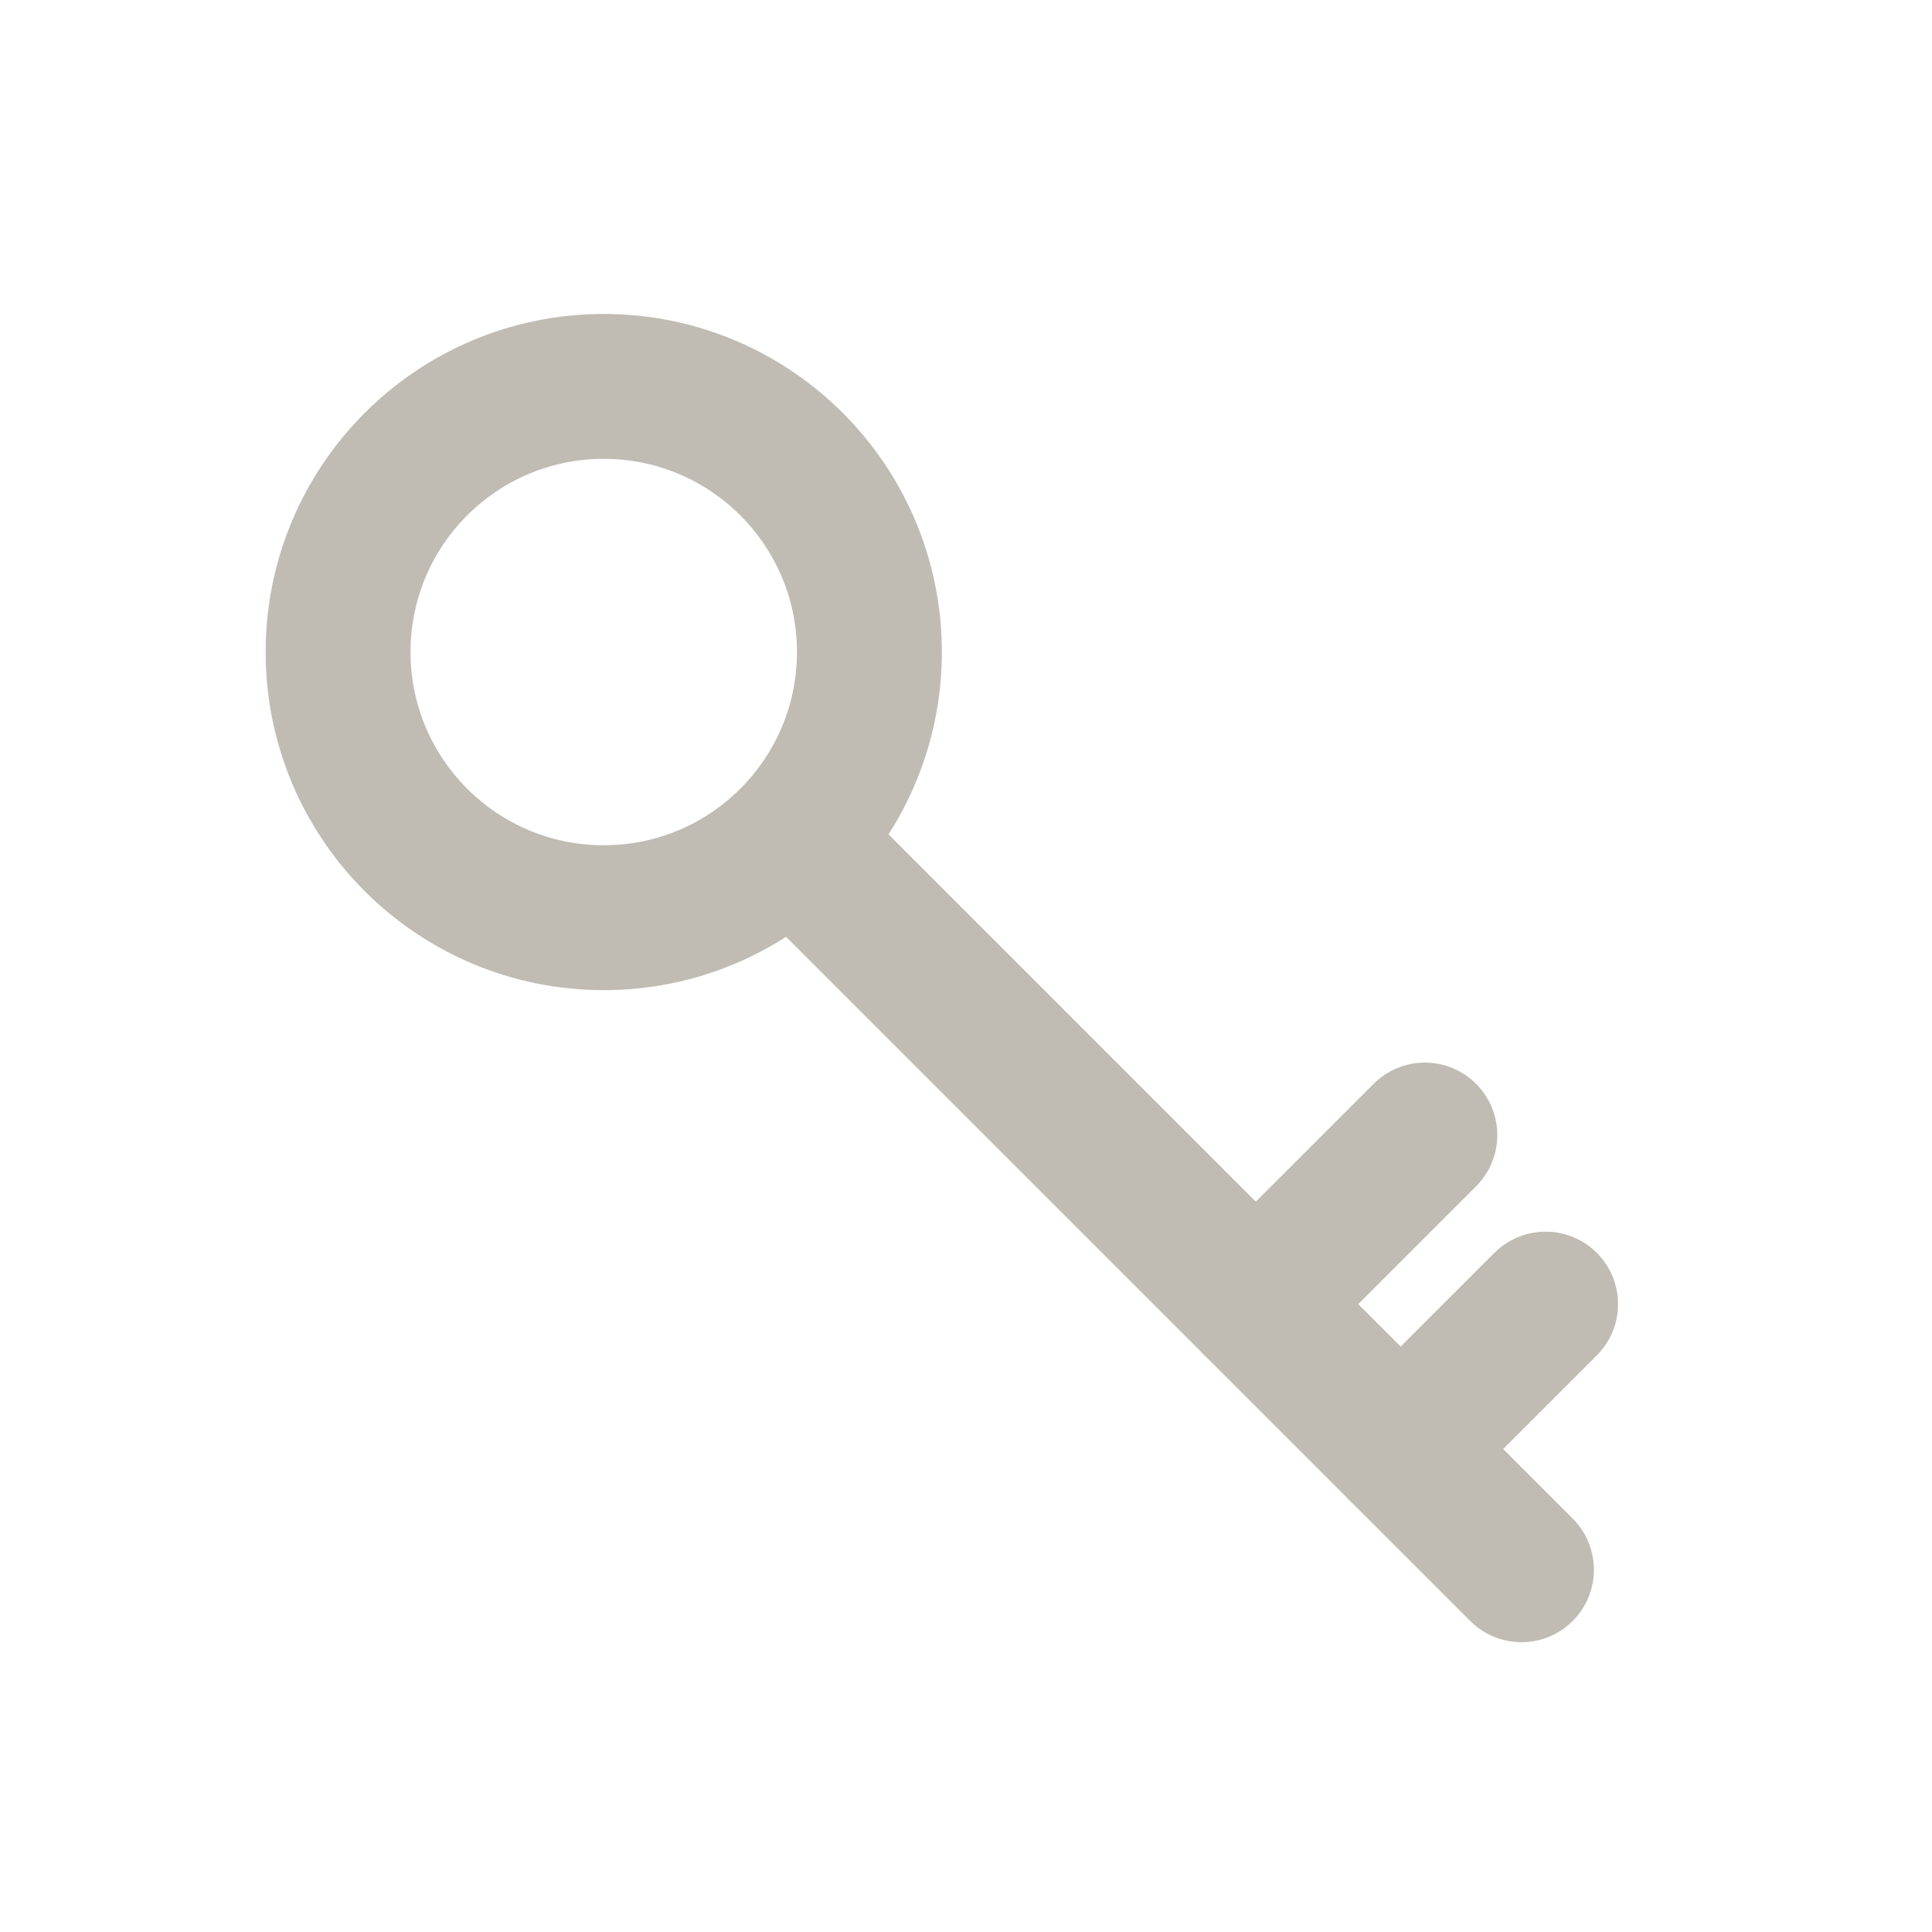
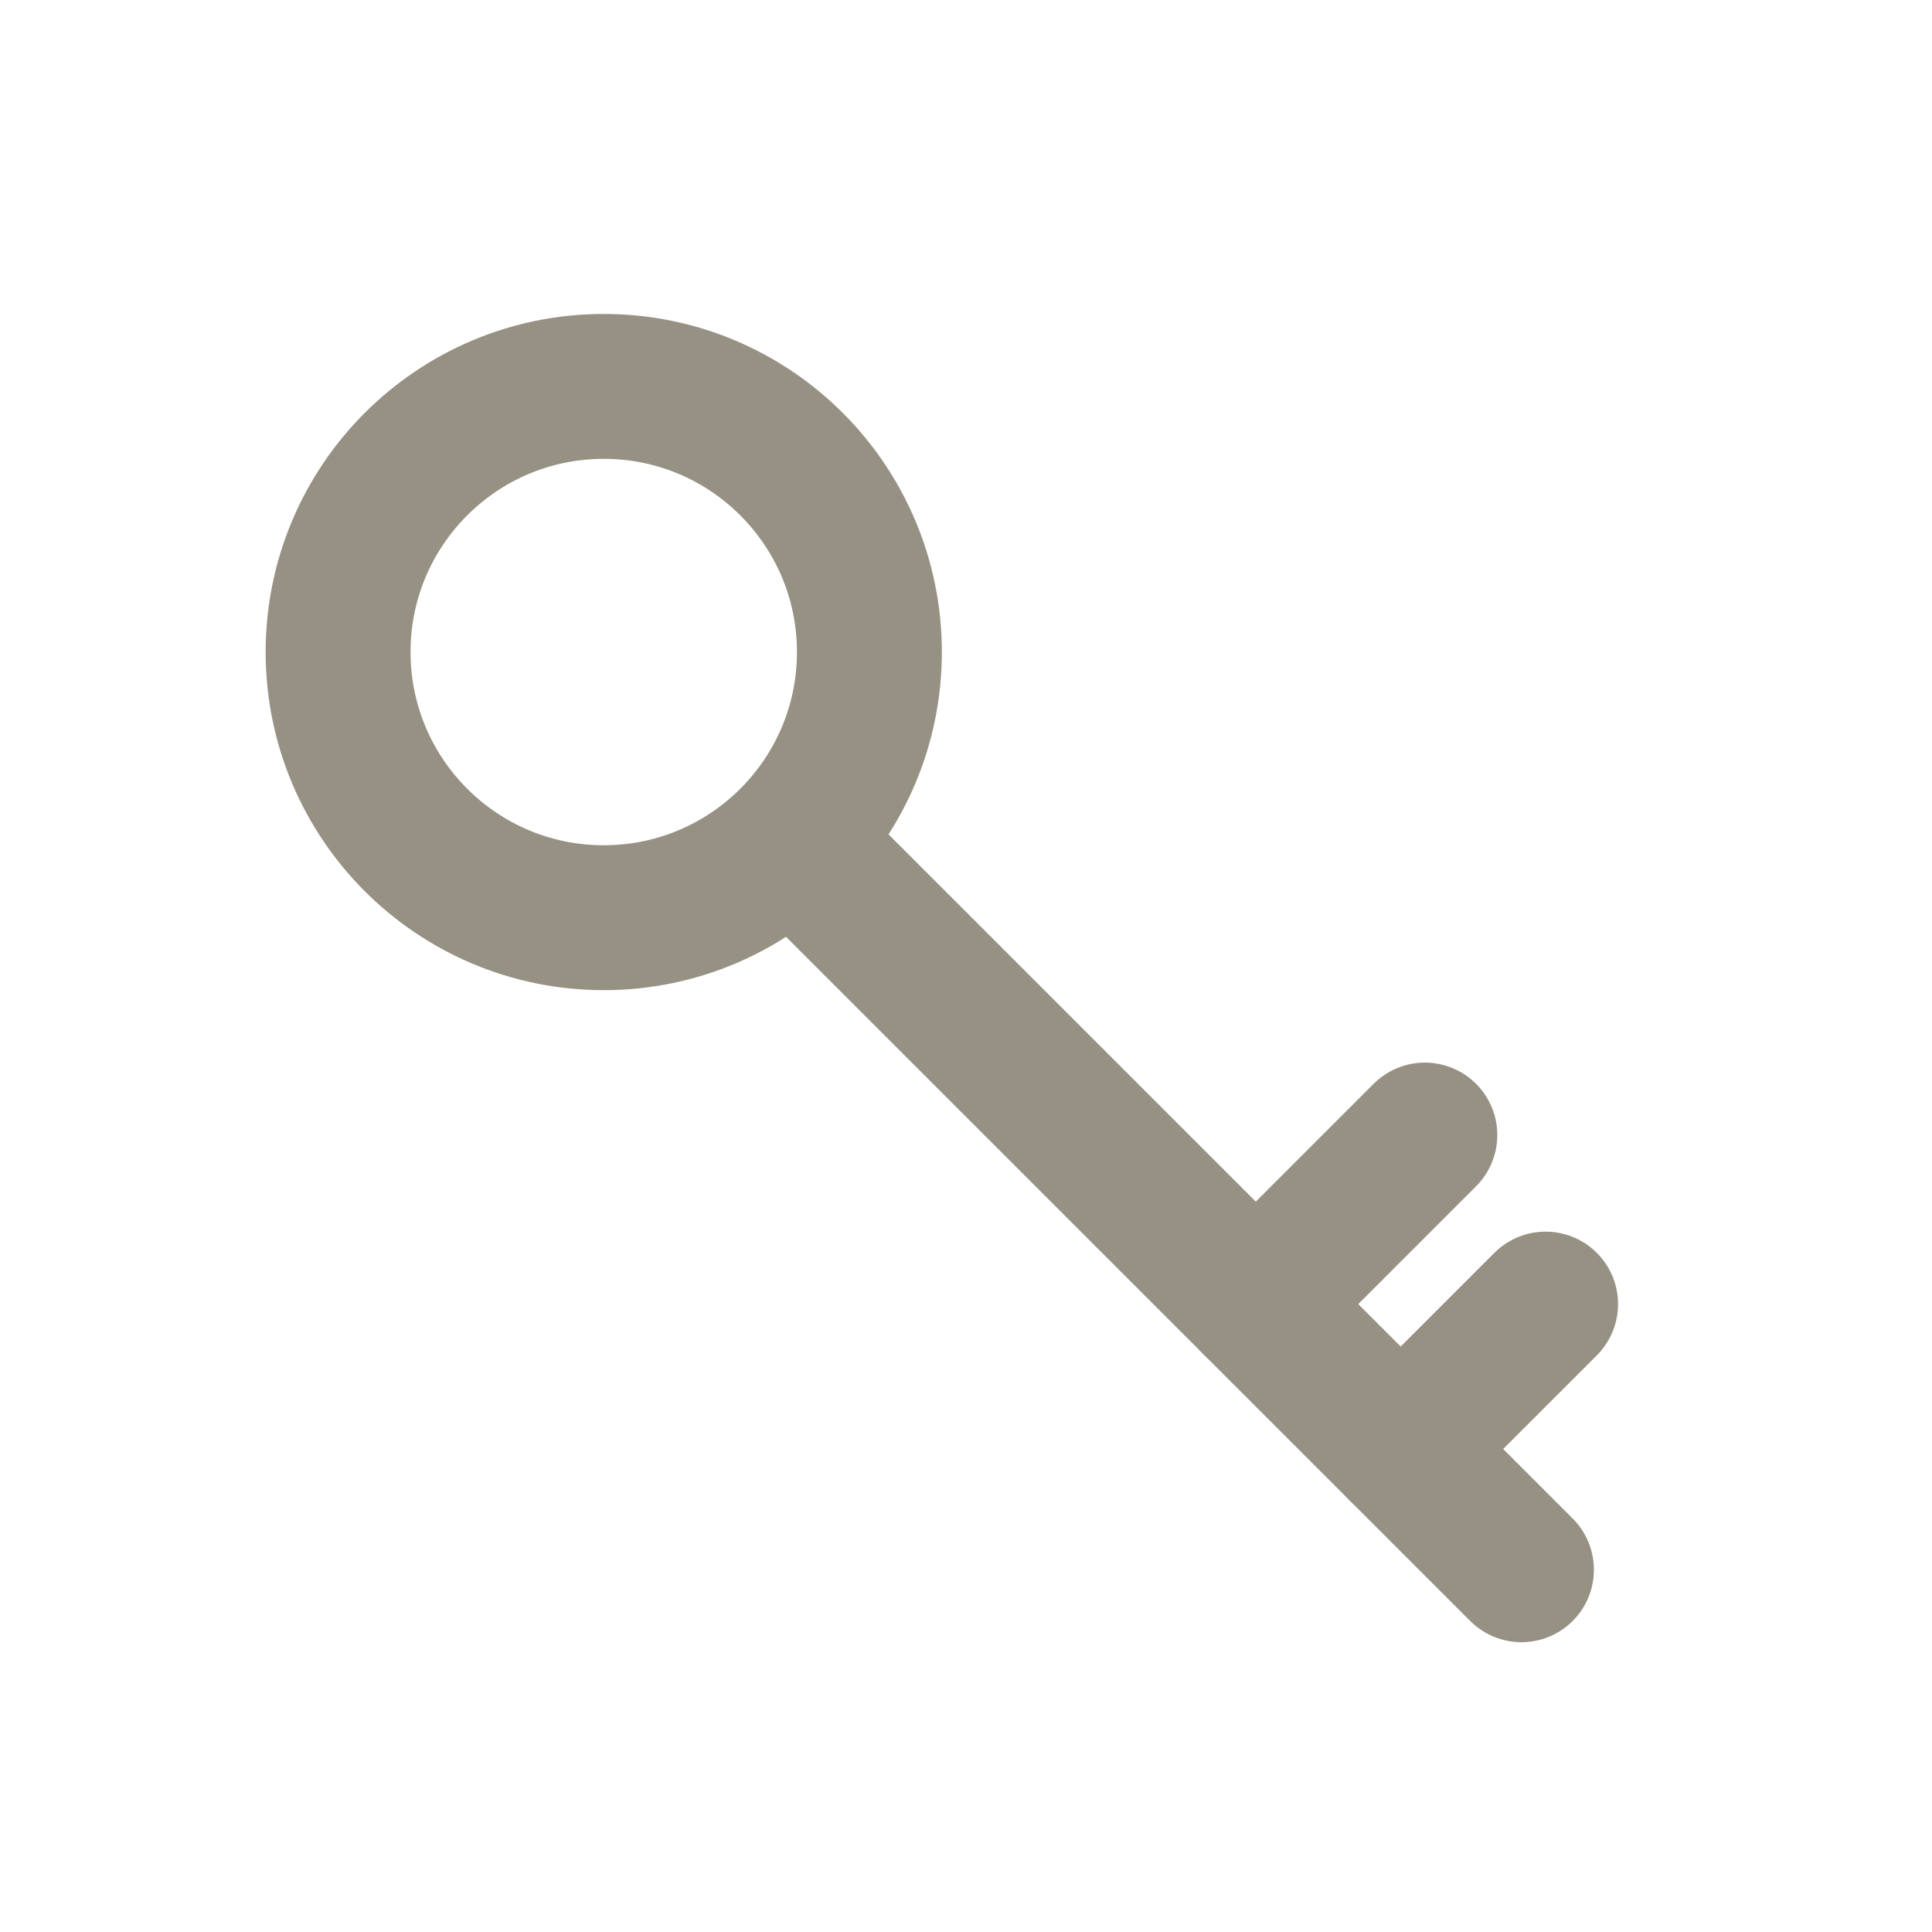
<svg xmlns="http://www.w3.org/2000/svg" viewBox="0 0 160 160">
-   <g fill="none" stroke="#8C8577" stroke-width="12" stroke-linecap="round" stroke-linejoin="round" opacity=".55">
+   <g fill="none" stroke="#8C8577" stroke-width="12" stroke-linecap="round" stroke-linejoin="round" opacity=".9">
    <circle cx="50" cy="54" r="22" />
    <path d="M66 70l60 60" />
    <path d="M104 108l14-14" />
    <path d="M116 120l12-12" />
  </g>
</svg>
